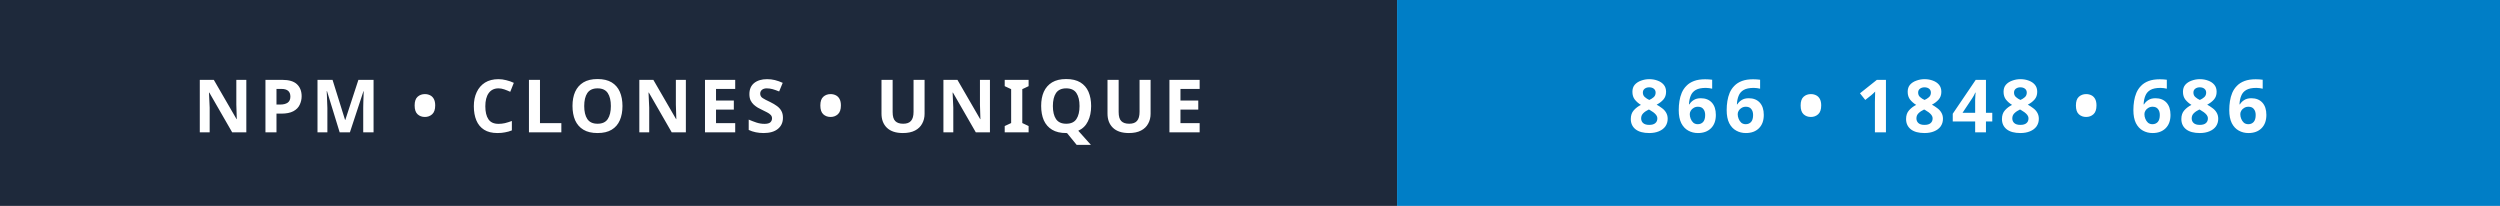
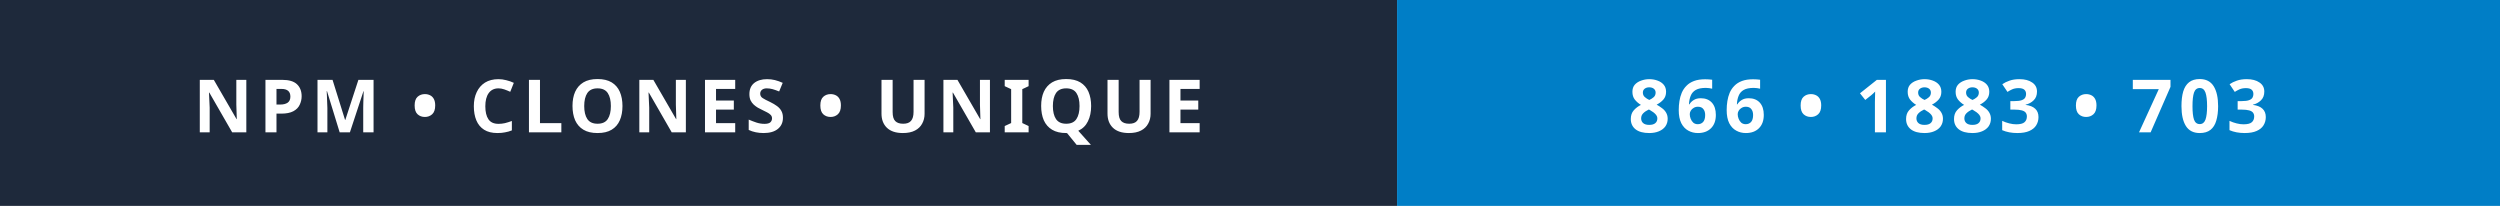
- <svg xmlns="http://www.w3.org/2000/svg" width="340" height="28" viewBox="0 0 340 28" role="img" aria-label="npm downloads 866, GitHub clones 1848, unique cloners 686, data through 2026-11-22, checked 2026-11-23">
+ <svg xmlns="http://www.w3.org/2000/svg" width="340" height="28" viewBox="0 0 340 28" role="img" aria-label="npm downloads 866, GitHub clones 1883, unique cloners 703, data through npm 2026-11-22, GitHub 2026-11-23, checked 2026-11-24">
  <rect width="190" height="28" fill="#1e293b" />
  <rect x="190" width="150" height="28" fill="#007EC6" />
  <g fill="#ffffff" text-anchor="middle" font-family="Verdana, Geneva, sans-serif" font-size="10" font-weight="700" letter-spacing="0.8">
    <text x="95" y="18">NPM • CLONES • UNIQUE</text>
-     <text x="265" y="18">866 • 1848 • 686</text>
+     <text x="265" y="18">866 • 1883 • 703</text>
  </g>
</svg>
